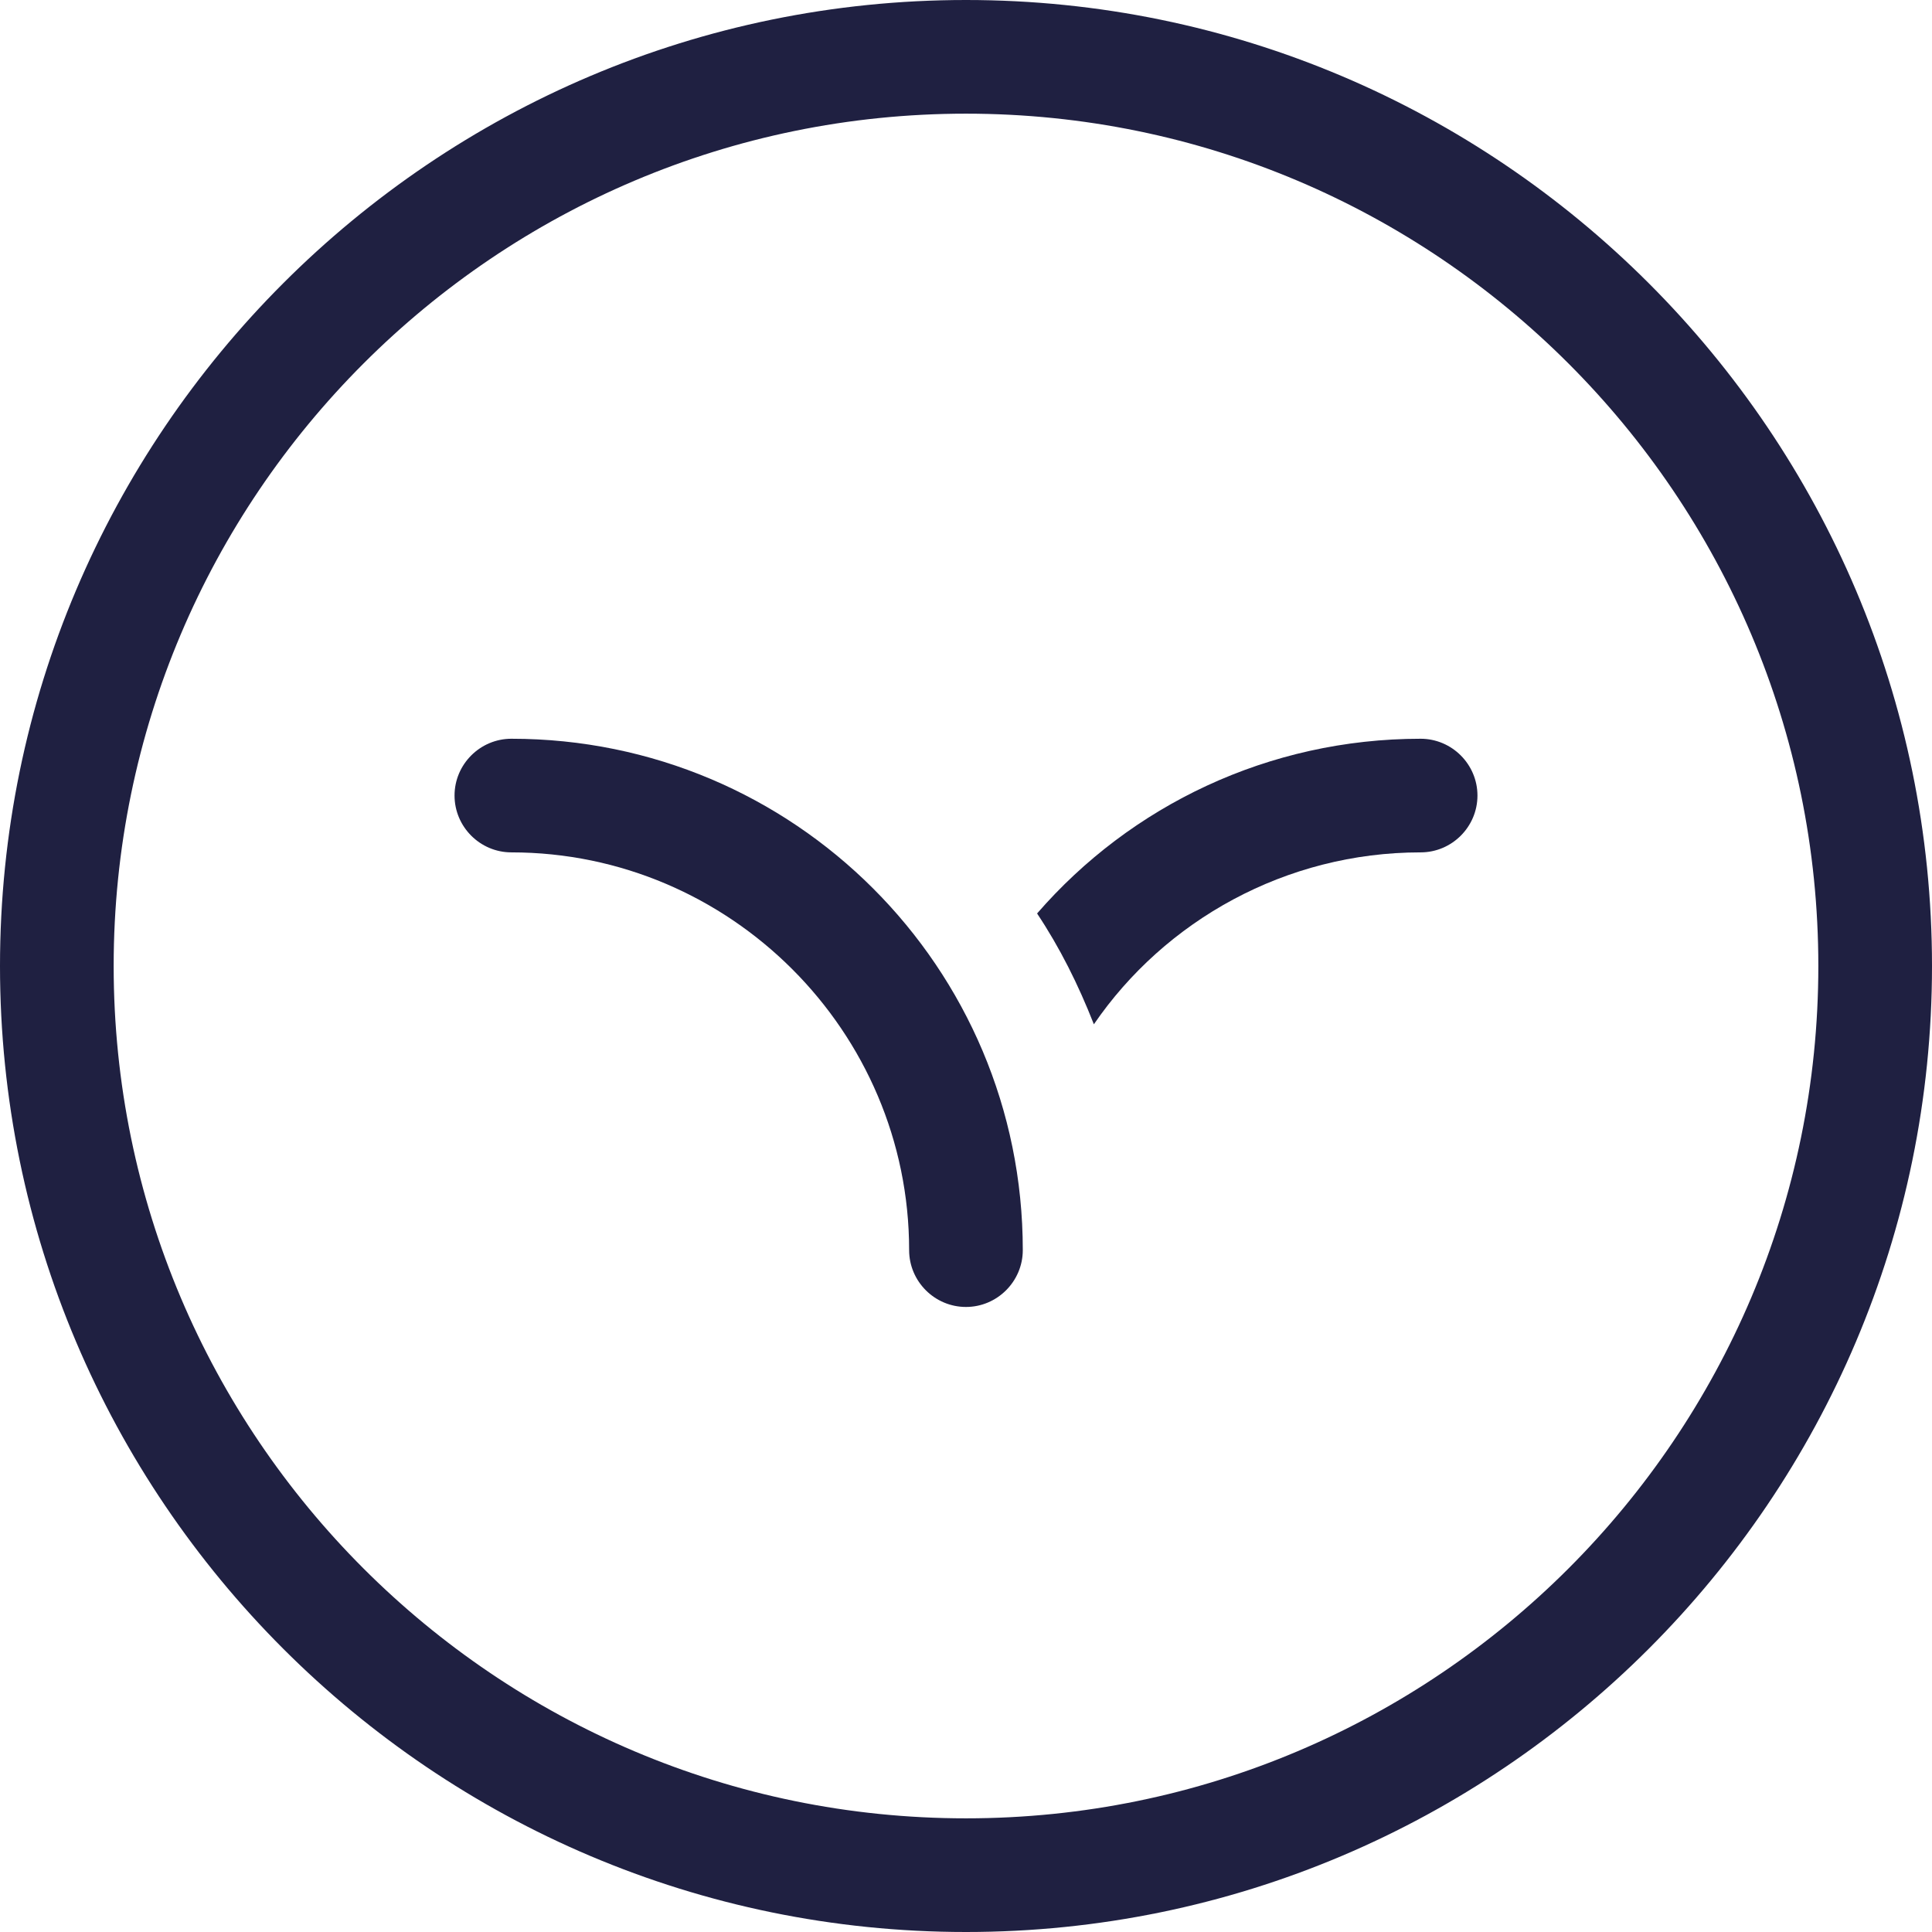
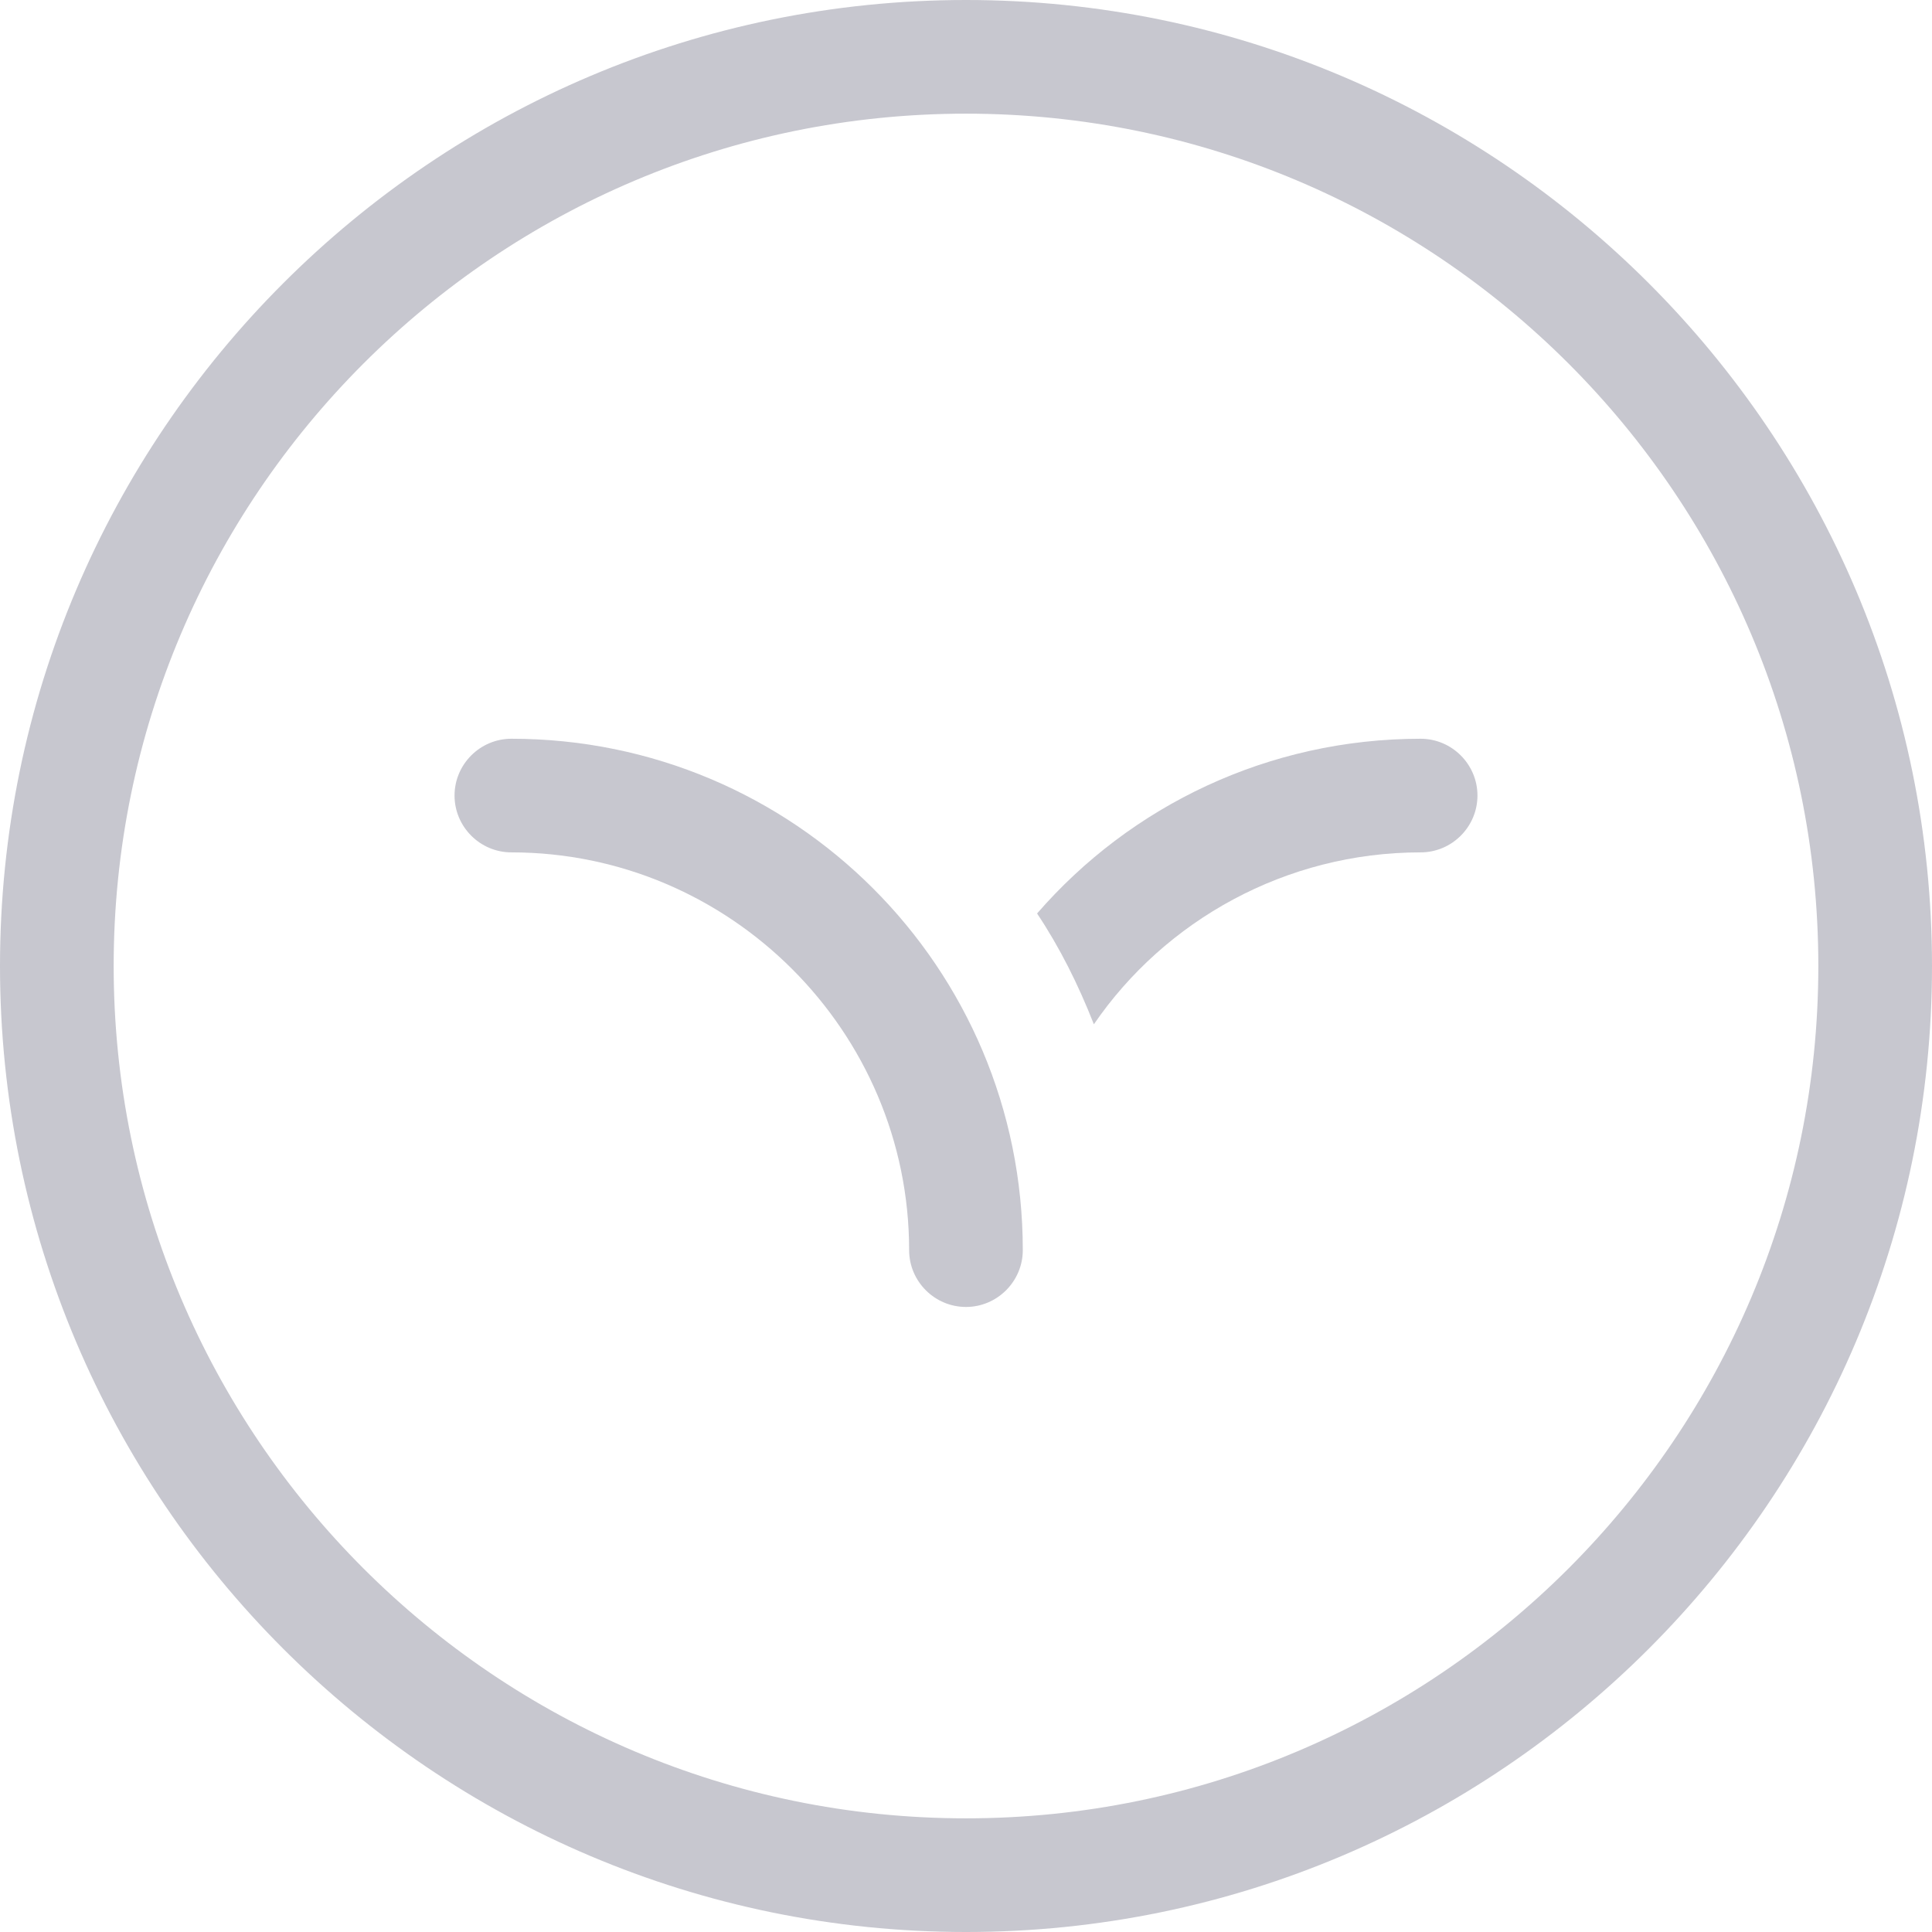
- <svg xmlns="http://www.w3.org/2000/svg" viewBox="0 0 48 48" fill="#1F2041">
+ <svg xmlns="http://www.w3.org/2000/svg" viewBox="0 0 48 48" fill="#C7C7CF">
  <path d="M23.999 32.471C23.222 32.471 22.587 31.836 22.587 31.059C22.587 25.624 18.14 21.177 12.705 21.177C11.928 21.177 11.293 20.542 11.293 19.765C11.293 18.989 11.928 18.354 12.705 18.354C19.728 18.354 25.411 24.036 25.411 31.059C25.411 31.836 24.775 32.471 23.999 32.471Z" />
  <path d="M36.707 19.765C36.707 20.542 36.072 21.177 35.295 21.177C31.942 21.177 28.942 22.871 27.177 25.448C26.789 24.459 26.33 23.542 25.766 22.695C28.095 20.012 31.519 18.354 35.295 18.354C36.072 18.354 36.707 18.989 36.707 19.765Z" />
  <path d="M24 48C10.765 48 0 37.235 0 24C0 10.765 10.765 0 24 0C37.235 0 48 10.765 48 24C48 37.235 37.235 48 24 48ZM24 2.824C12.318 2.824 2.824 12.318 2.824 24C2.824 35.682 12.318 45.176 24 45.176C35.682 45.176 45.176 35.682 45.176 24C45.176 12.318 35.682 2.824 24 2.824Z" />
</svg>
